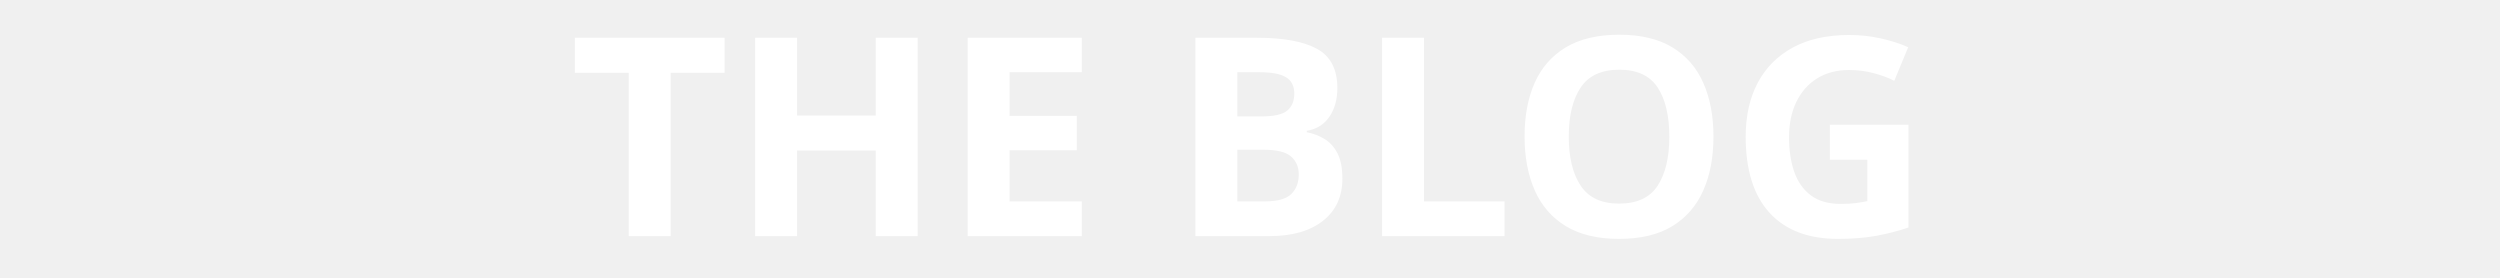
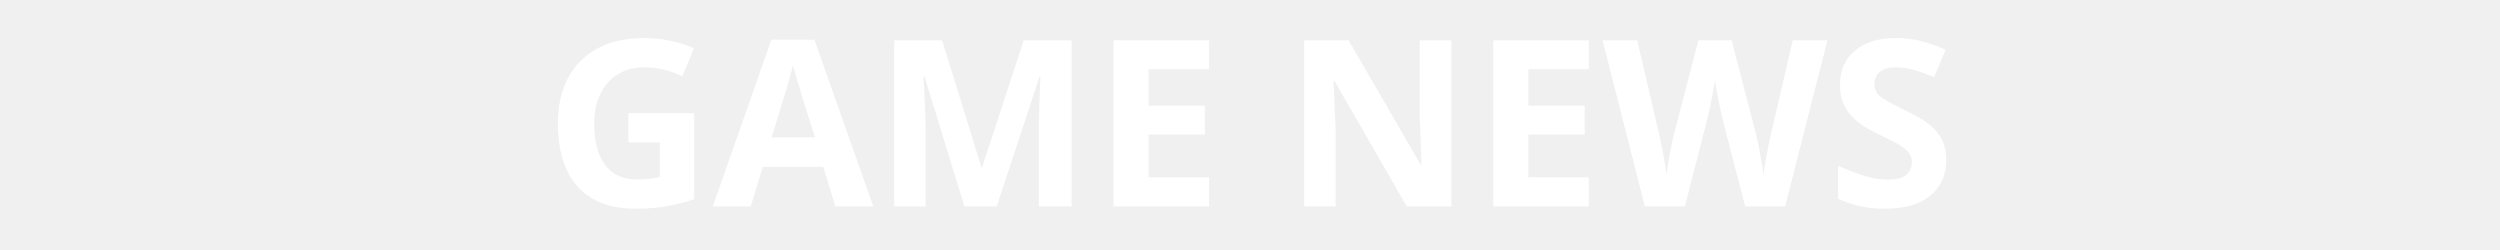
- <svg xmlns="http://www.w3.org/2000/svg" viewBox="0 0 300 100" width="900" height="100">
-   <text x="150" y="50" dy="0.35em" font-family="Segoe UI" font-size="100" fill="white" font-weight="800" text-anchor="middle">THE BLOG</text>
+ <svg xmlns="http://www.w3.org/2000/svg" viewBox="0 0 300 86" width="900" height="90">
+   <text x="150" y="43" dy="0.35em" font-family="Segoe UI" font-size="80" fill="white" font-weight="800" text-anchor="middle">GAME NEWS</text>
</svg>
